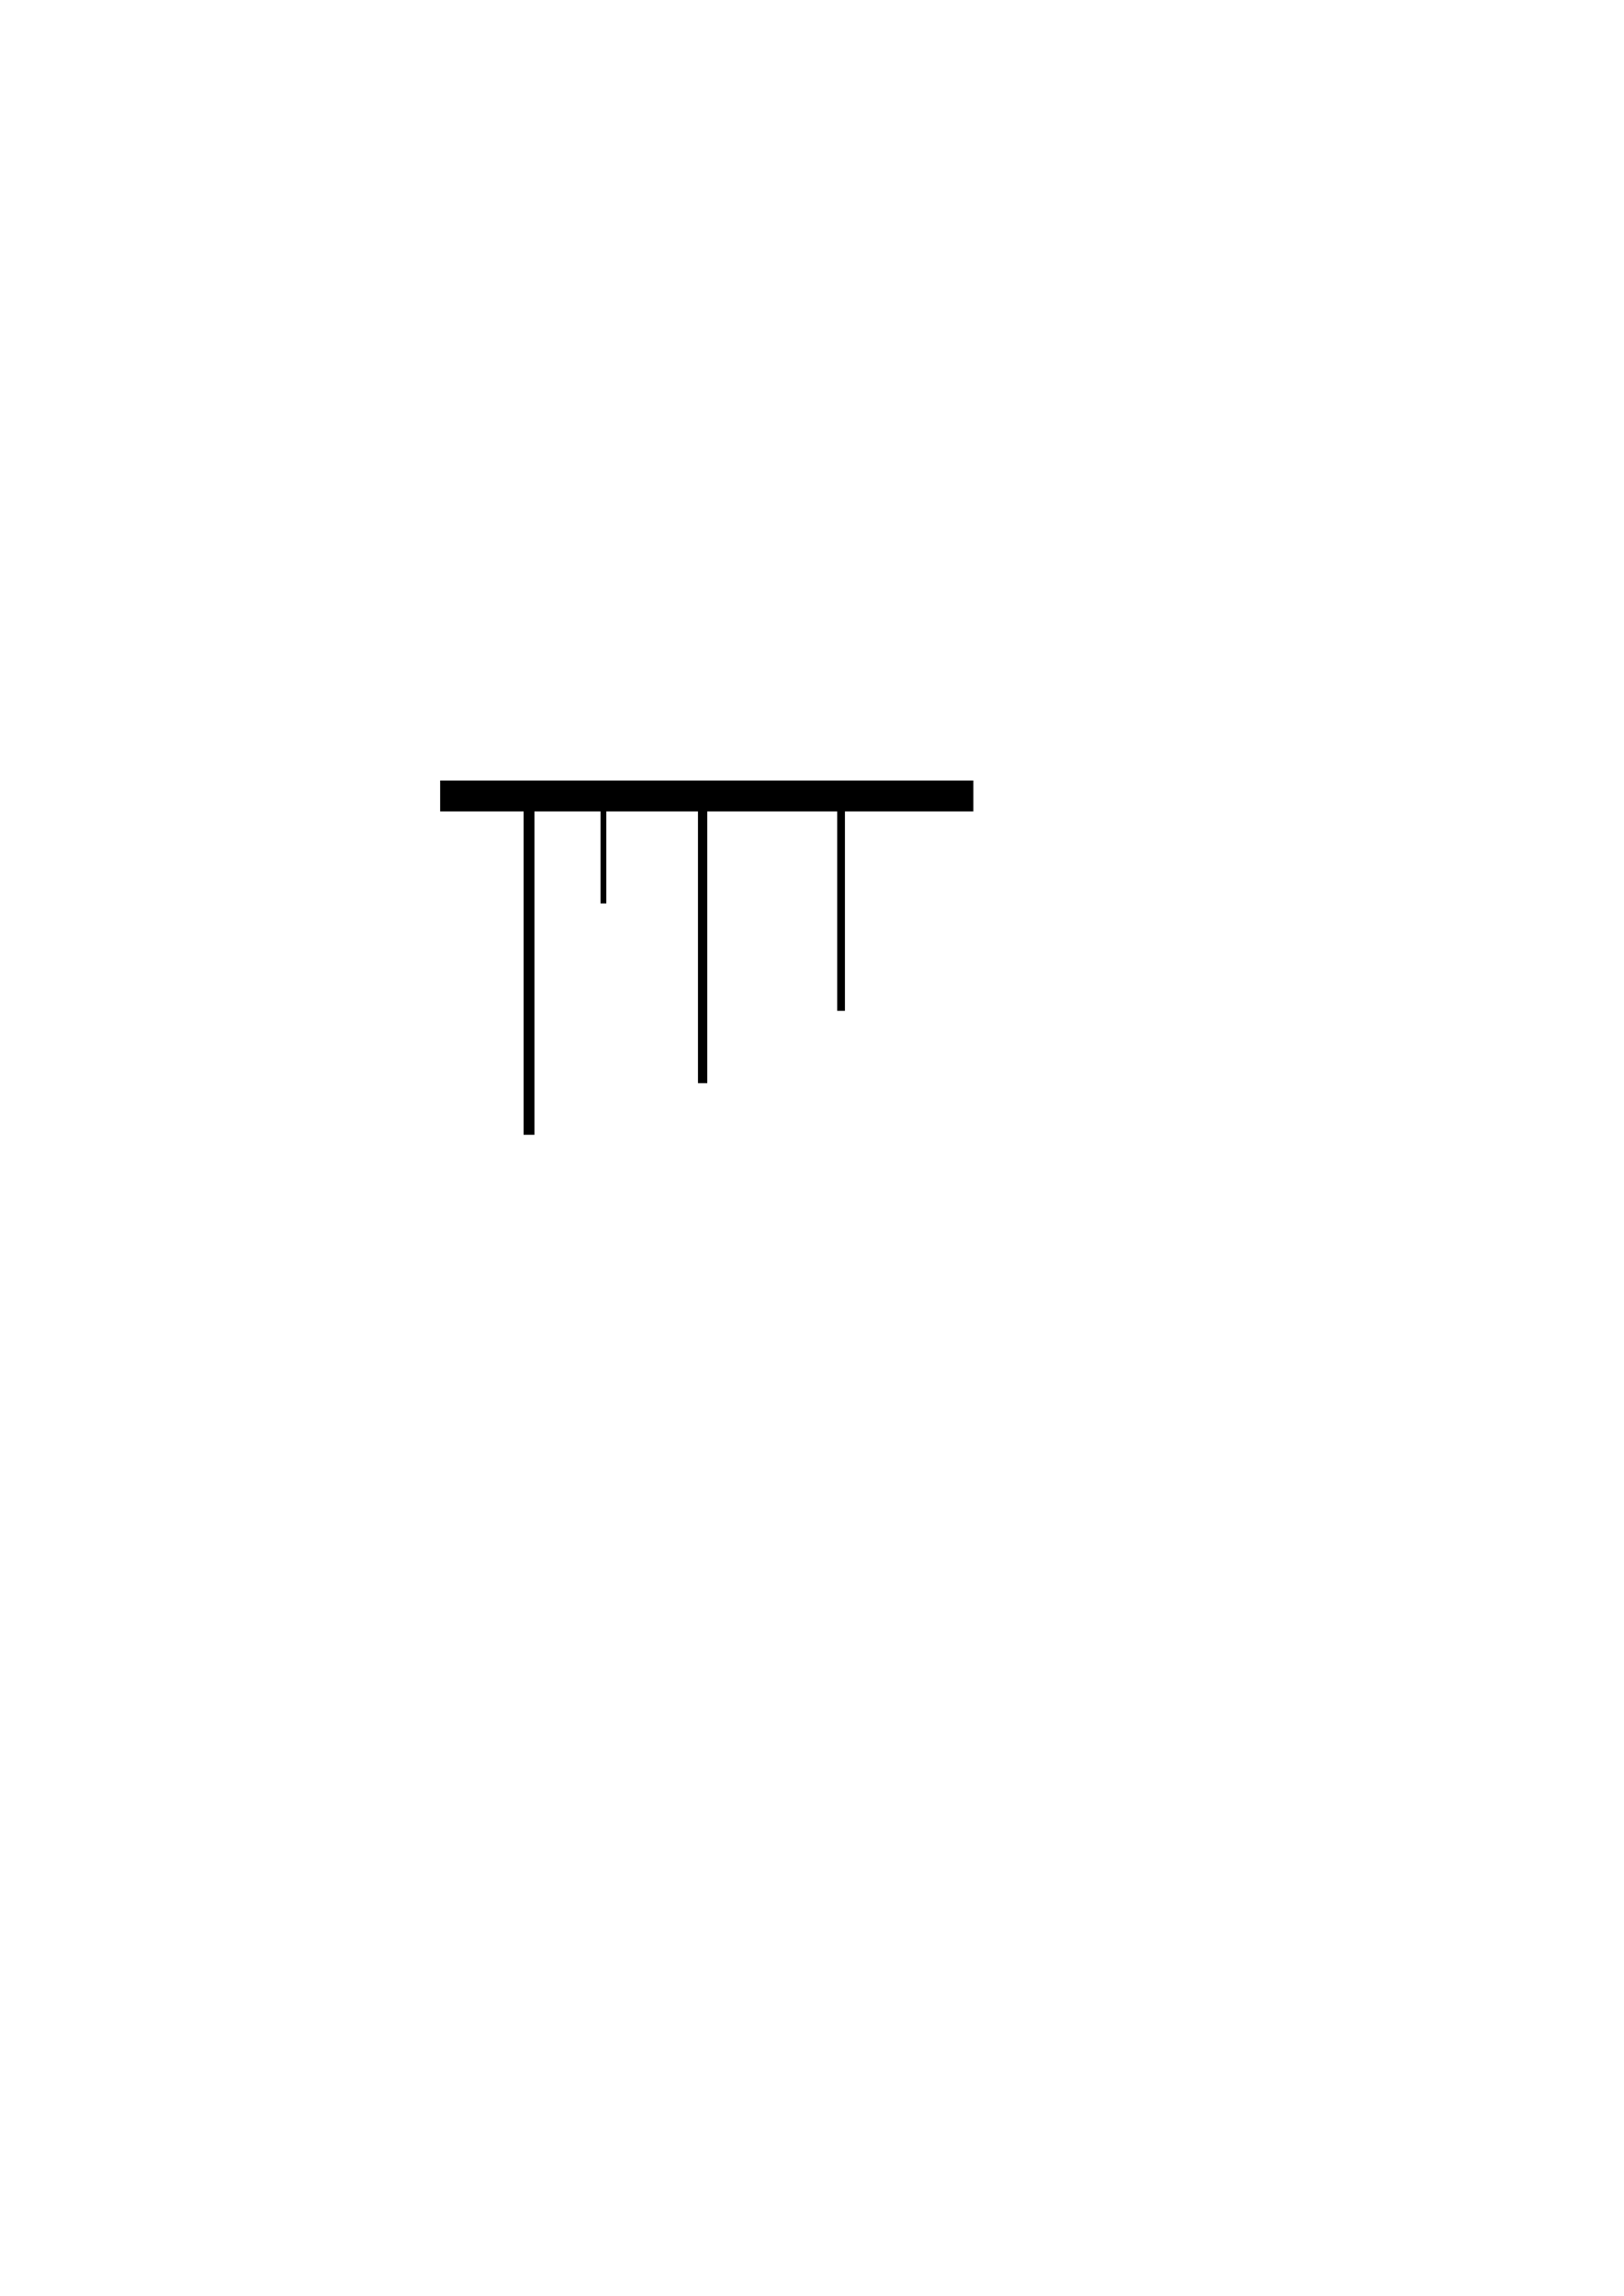
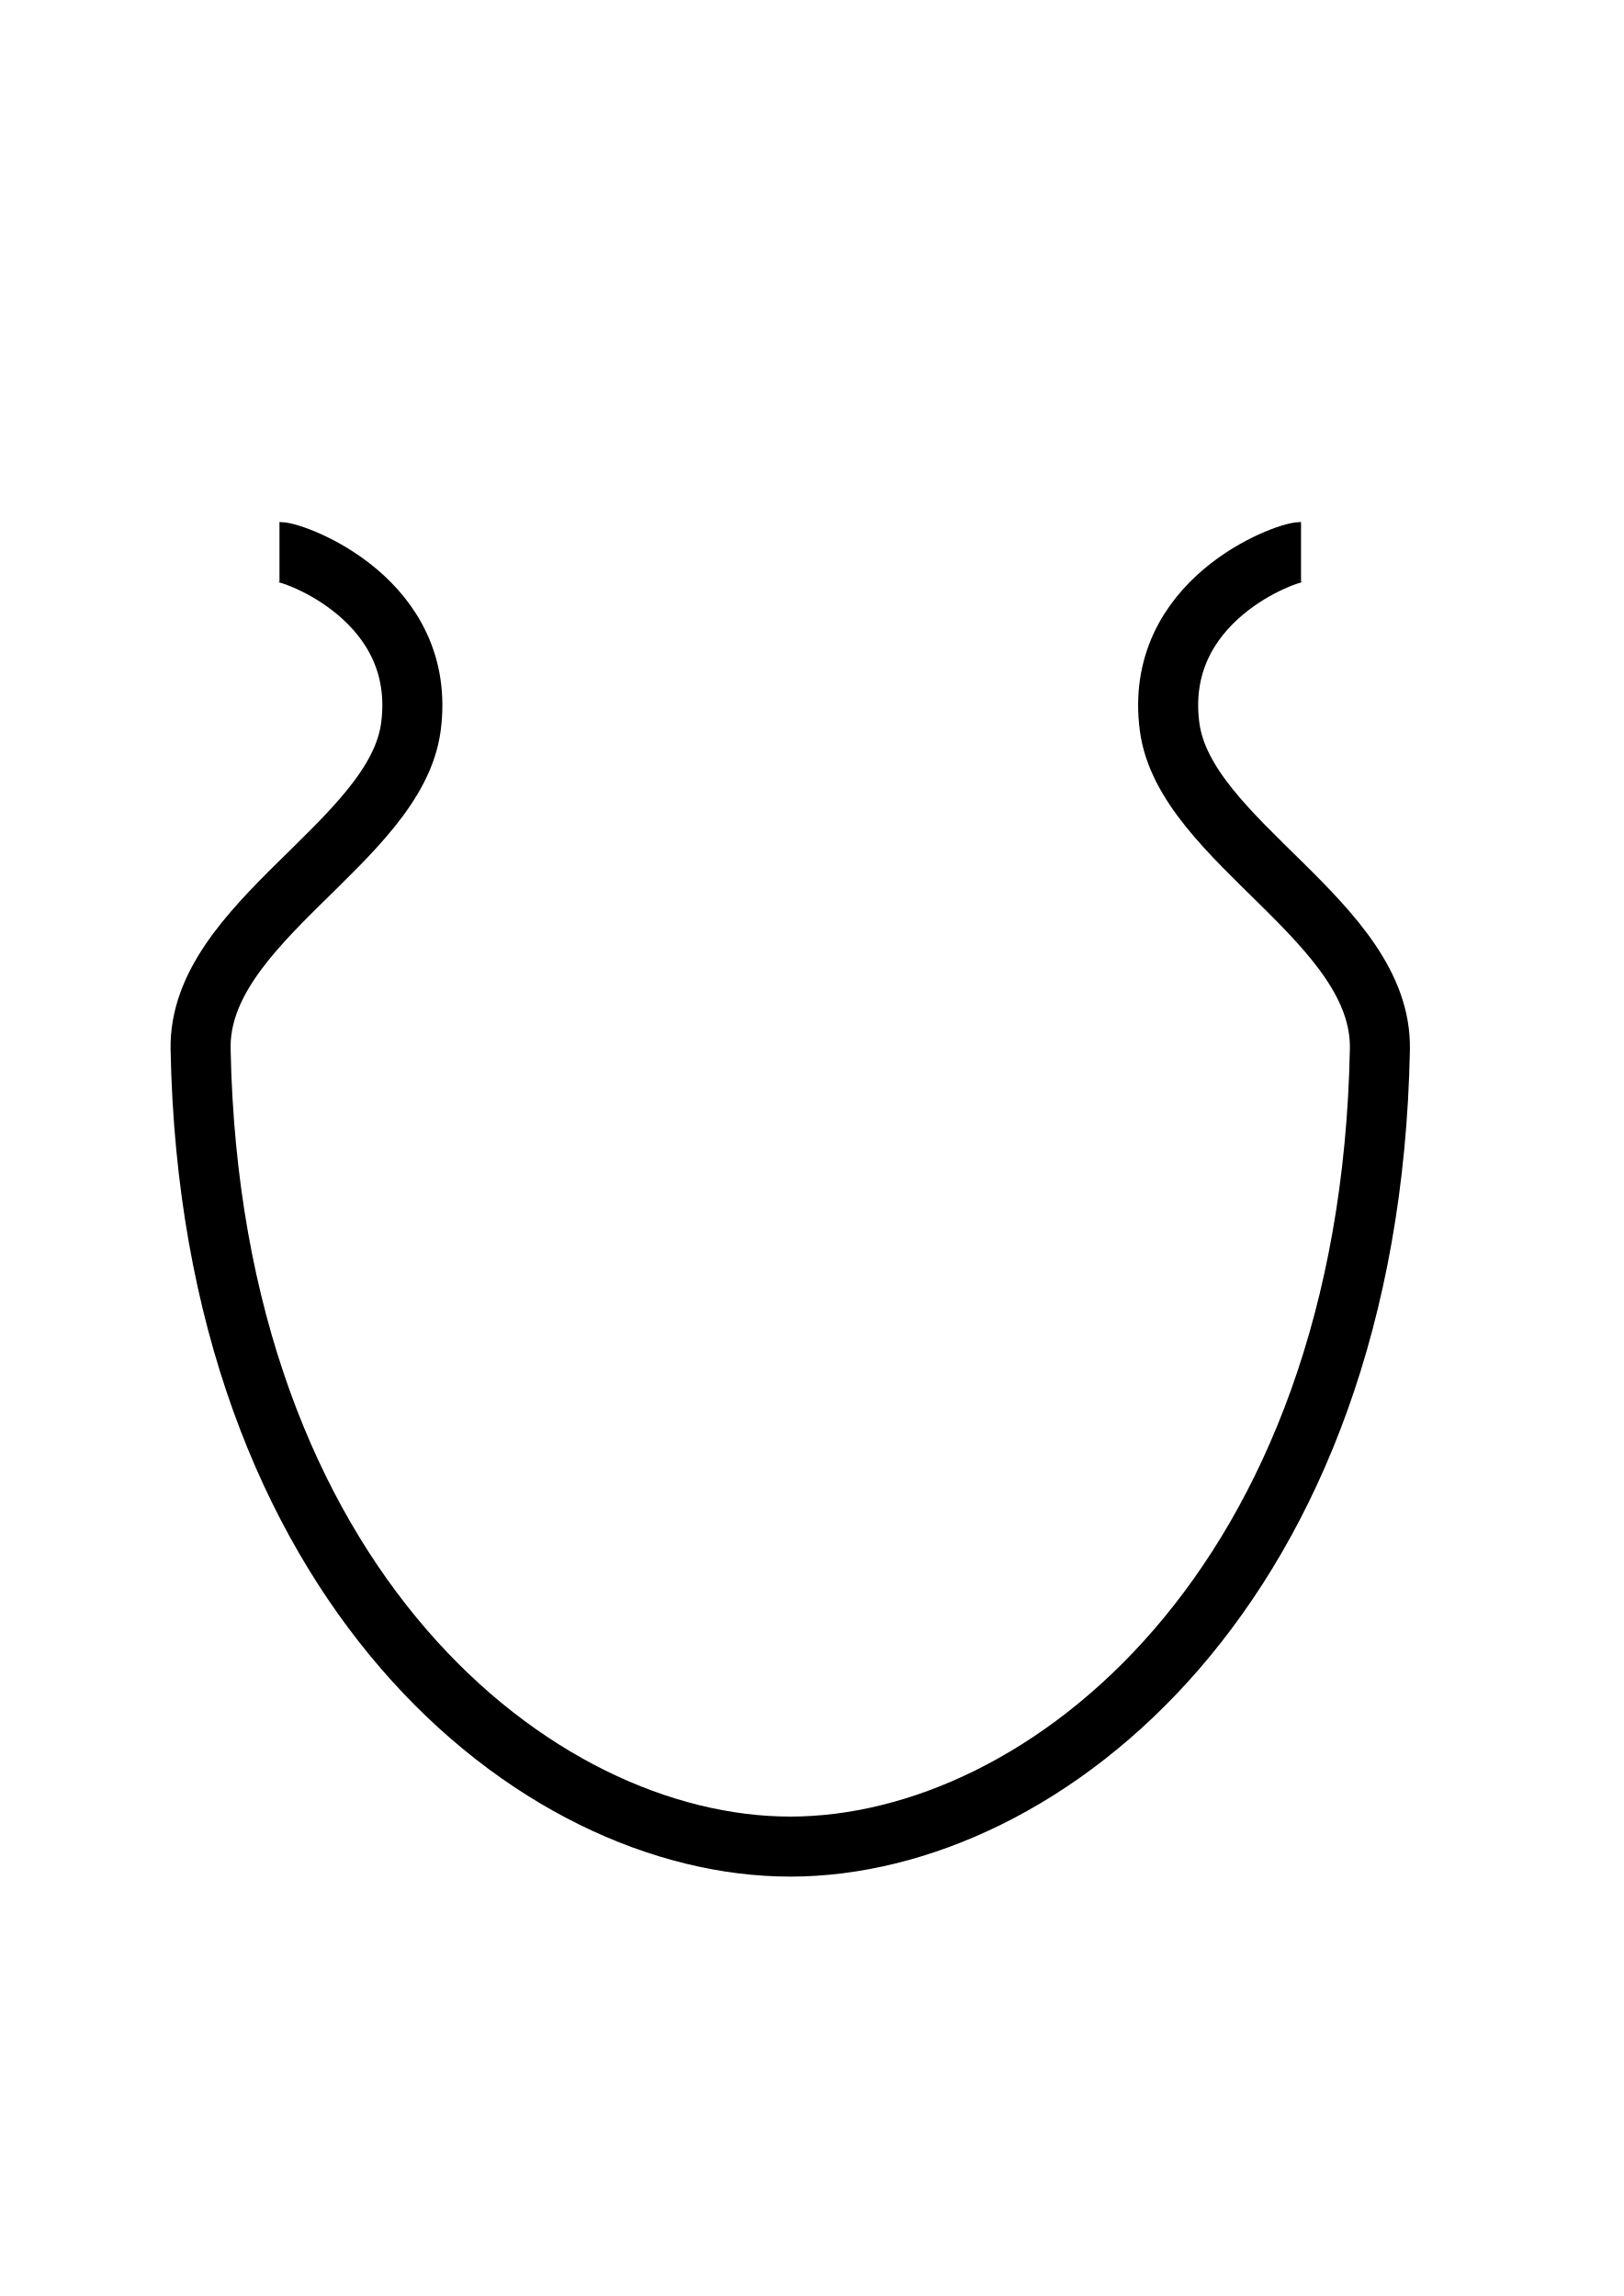
- <svg xmlns="http://www.w3.org/2000/svg" width="210mm" height="297mm" viewBox="0 0 210 297" version="1.1" id="svg1116">
+ <svg xmlns="http://www.w3.org/2000/svg" id="svg1116" version="1.1" viewBox="0 0 210 297" height="297mm" width="210mm">
  <defs id="defs1110" />
  <g id="layer1">
-     <path style="fill:none;stroke:#000000;stroke-width:4;stroke-linecap:butt;stroke-linejoin:miter;stroke-opacity:1;stroke-miterlimit:4;stroke-dasharray:none" d="M 56.928,102.962 H 125.884" id="path2888" />
-     <path style="fill:none;stroke:#000000;stroke-width:1.2;stroke-linecap:butt;stroke-linejoin:miter;stroke-opacity:1;stroke-miterlimit:4;stroke-dasharray:none" d="m 90.872,102.695 v 37.418" id="path2890" />
-     <path id="path2892" d="m 108.779,103.764 v 26.994" style="fill:none;stroke:#000000;stroke-width:1;stroke-linecap:butt;stroke-linejoin:miter;stroke-miterlimit:4;stroke-dasharray:none;stroke-opacity:1" />
-     <path style="fill:none;stroke:#000000;stroke-width:1.4;stroke-linecap:butt;stroke-linejoin:miter;stroke-miterlimit:4;stroke-dasharray:none;stroke-opacity:1" d="m 68.421,103.764 v 43.03" id="path2894" />
-     <path id="path2896" d="m 78.043,103.23 v 13.631" style="fill:none;stroke:#000000;stroke-width:0.75;stroke-linecap:butt;stroke-linejoin:miter;stroke-miterlimit:4;stroke-dasharray:none;stroke-opacity:1" />
+     <path d="m 168.267,71.407 c -1.949,0 -19.196,6.217 -16.992,22.652 1.991,14.844 27.507,25.217 27.192,41.657 -1.328,69.45 -43.355,103.151 -76.261,103.151 -32.906,0 -74.933,-33.701 -76.261,-103.151 C 25.631,119.276 51.147,108.904 53.138,94.059 55.343,77.624 38.096,71.407 36.146,71.407" style="fill:none;stroke:#000000;stroke-width:7.765;stroke-linecap:butt;stroke-linejoin:miter;stroke-opacity:1;stroke-miterlimit:4;stroke-dasharray:none" id="path1570" />
  </g>
</svg>
